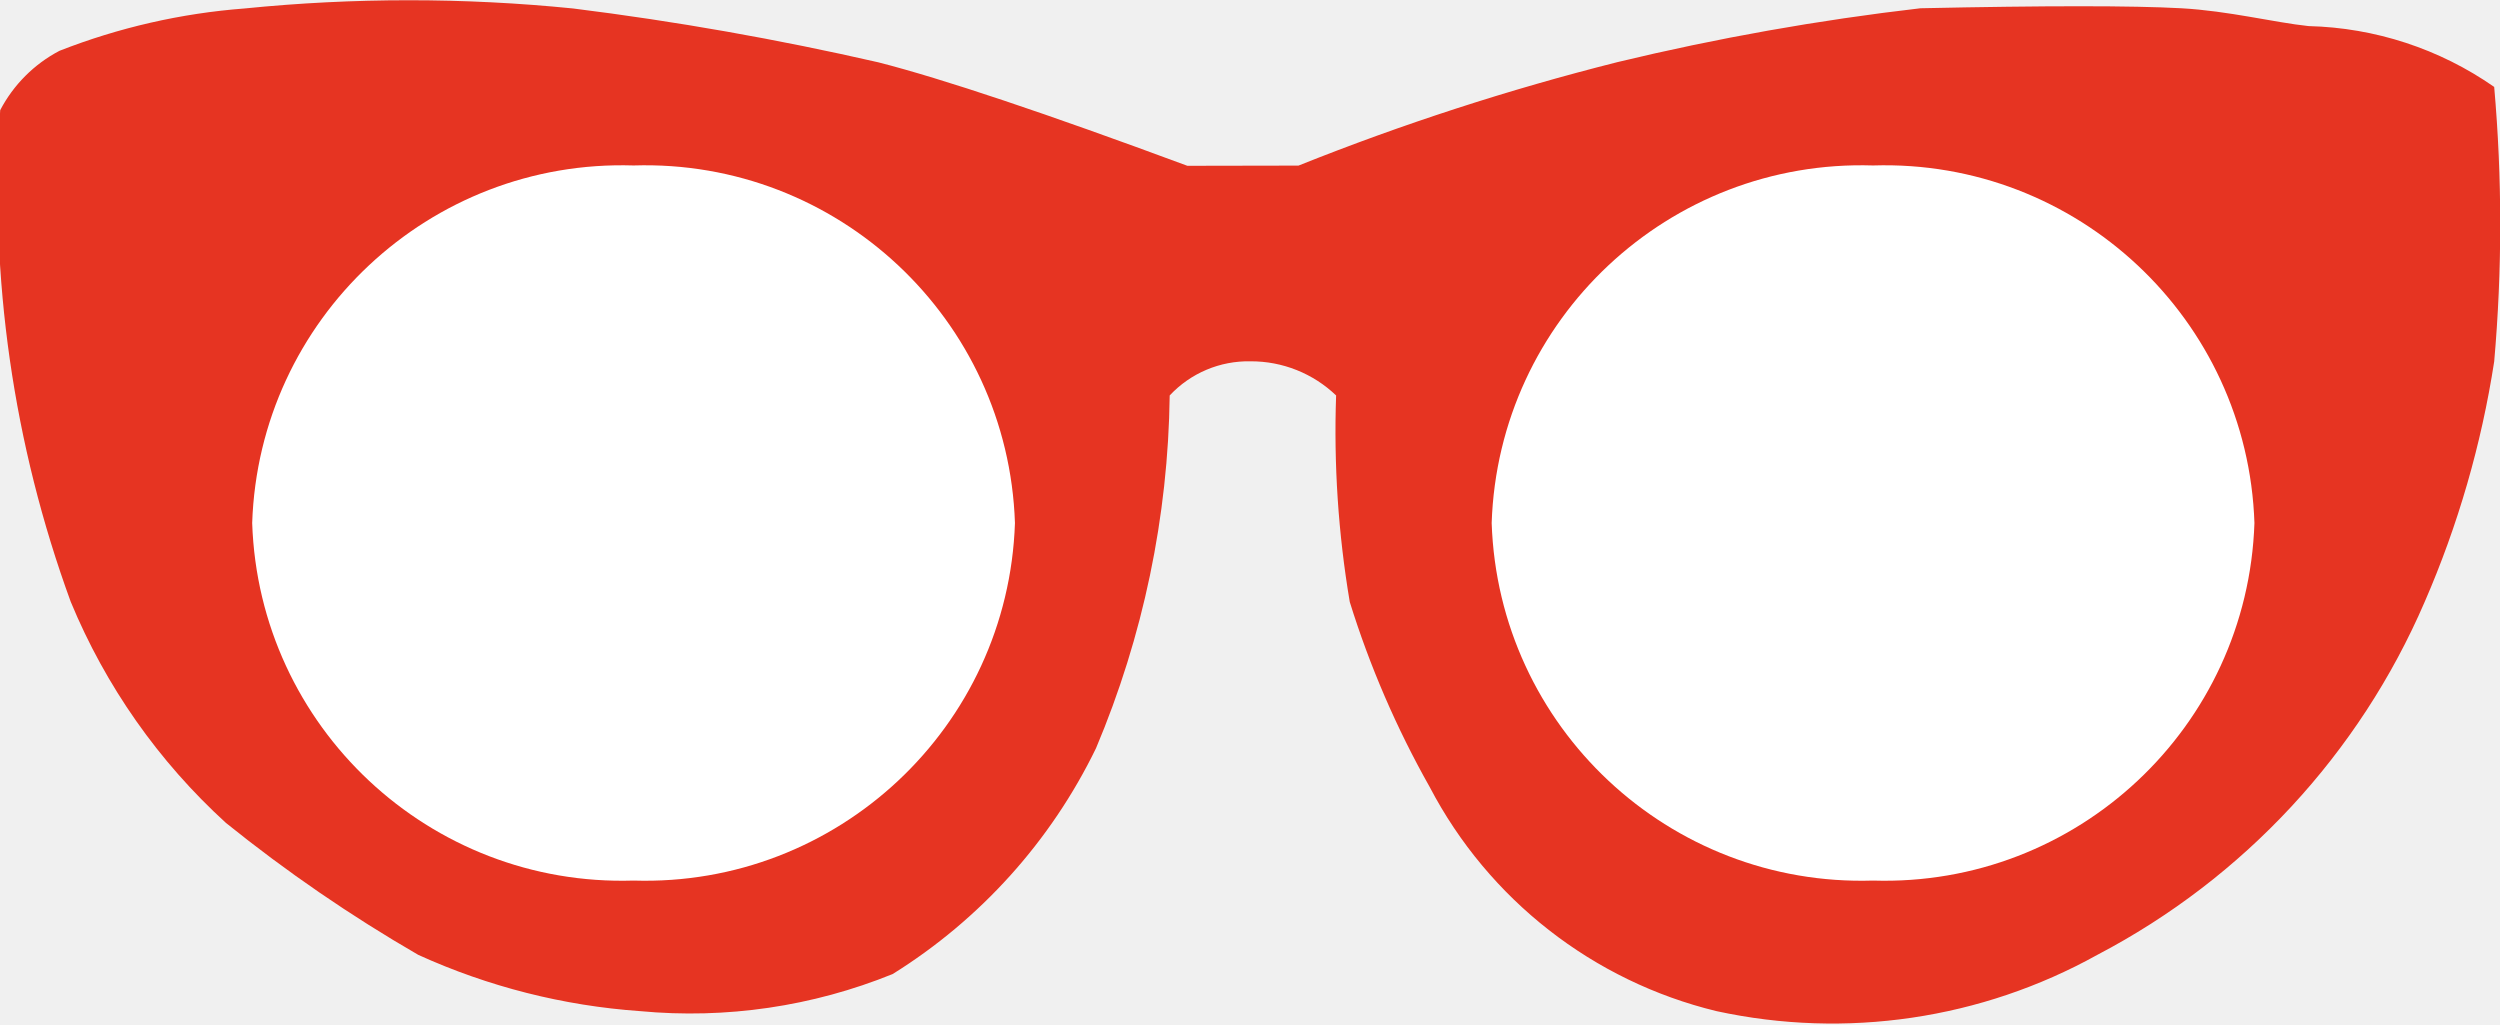
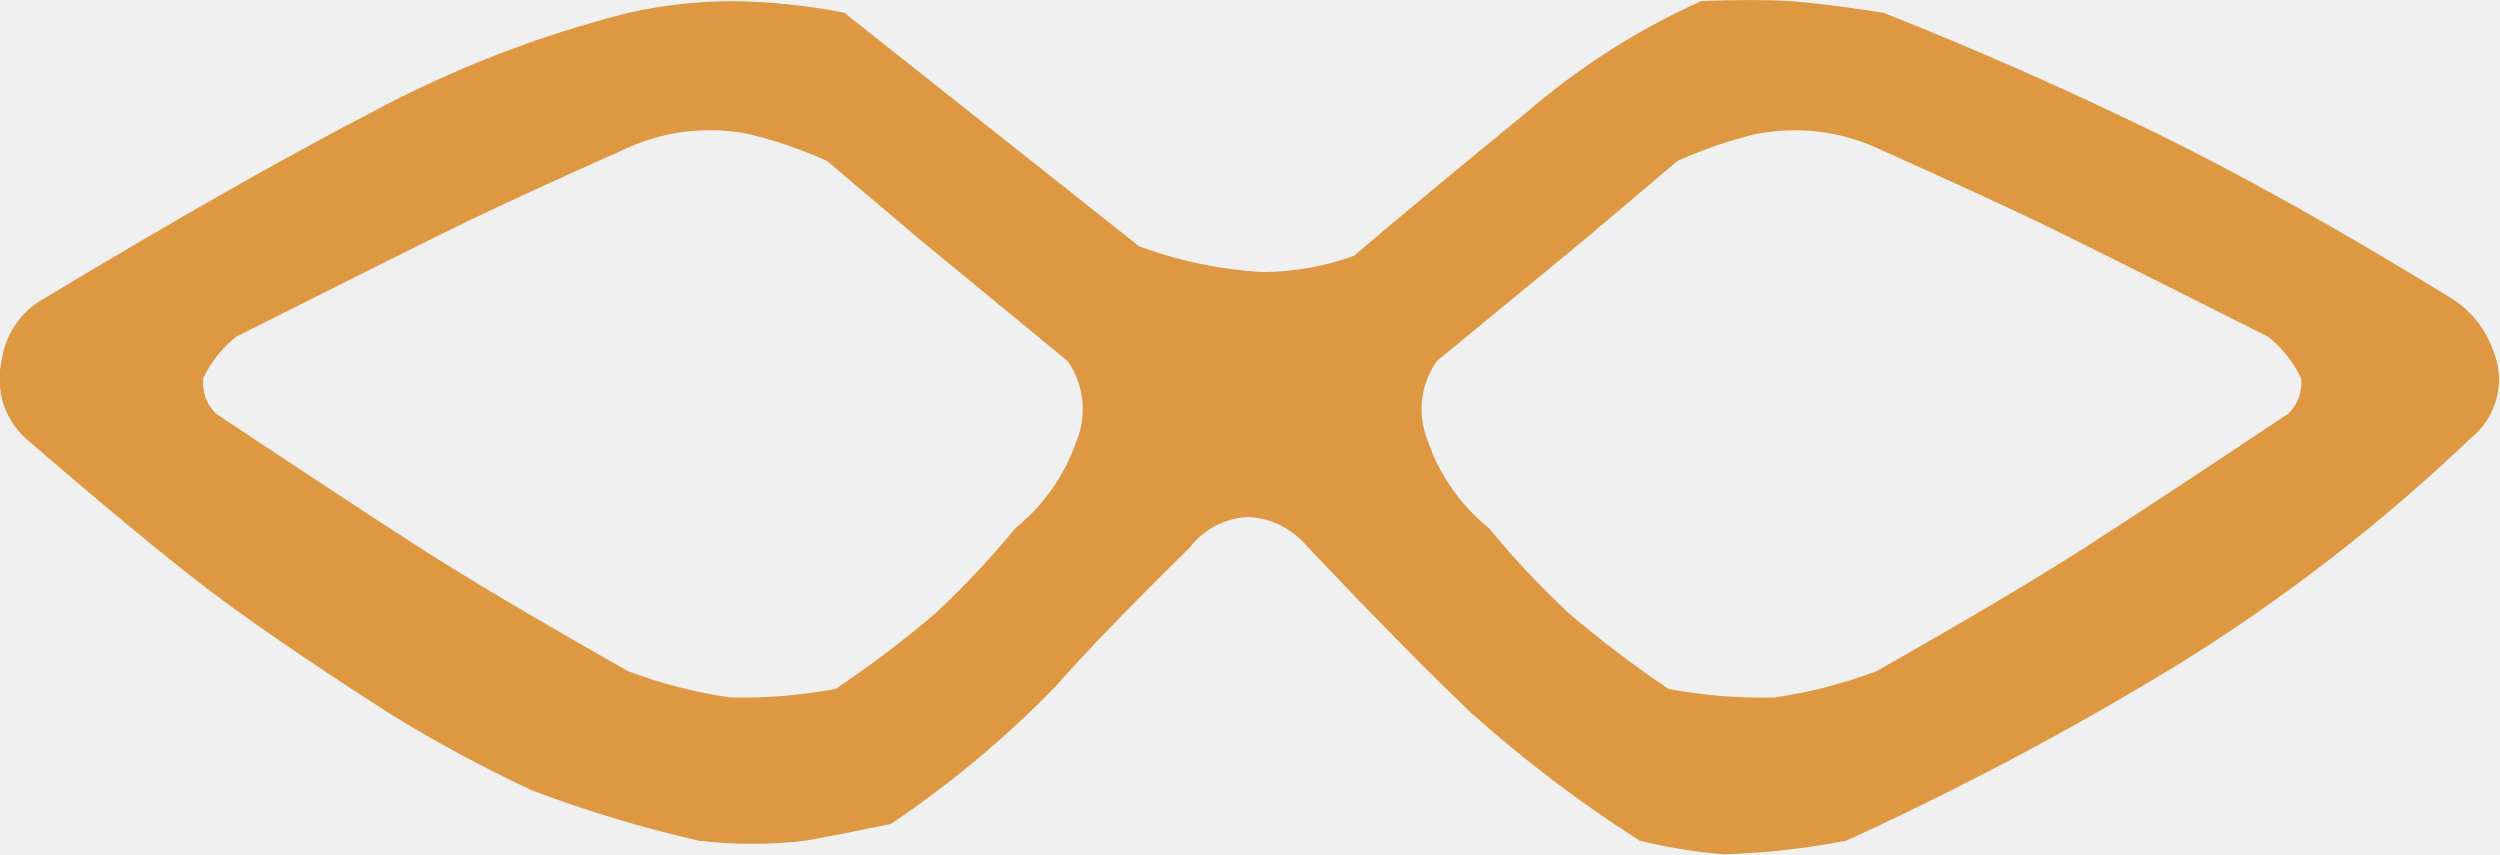
- <svg xmlns="http://www.w3.org/2000/svg" width="36.61" height="15" viewBox="0 0 36.61 15">
+ <svg xmlns="http://www.w3.org/2000/svg" width="36.61" height="12.509" viewBox="0 0 36.61 12.509">
  <defs>
    <clipPath id="clip-path">
-       <path id="Path_12" data-name="Path 12" d="M19.106-213.281a36.71,36.71,0,0,1,4.67-1.515,37.2,37.2,0,0,1,4.438-.789q2.747-.059,3.82,0c.69.038,1.36.208,1.864.261a4.963,4.963,0,0,1,2.718.891,22.925,22.925,0,0,1,0,4.021,14.292,14.292,0,0,1-1.018,3.52,10.538,10.538,0,0,1-4.794,5.169,7.992,7.992,0,0,1-5.577.824,6.457,6.457,0,0,1-4.2-3.283,13.92,13.92,0,0,1-1.17-2.709,15.022,15.022,0,0,1-.2-3.024,1.8,1.8,0,0,0-1.252-.5,1.577,1.577,0,0,0-1.185.5,13.738,13.738,0,0,1-1.079,5.166,8.03,8.03,0,0,1-2.978,3.307,7.878,7.878,0,0,1-3.7.543,9.448,9.448,0,0,1-3.247-.824A22.225,22.225,0,0,1,3.4-203.655a9.072,9.072,0,0,1-2.273-3.238,17.622,17.622,0,0,1-1.033-7.2,2.06,2.06,0,0,1,.868-.869,9.385,9.385,0,0,1,2.71-.62,24.089,24.089,0,0,1,4.811,0,45,45,0,0,1,4.472.789q1.414.362,4.524,1.515Z" transform="translate(-0.091 215.706)" fill="#e63422" clip-rule="evenodd" />
-     </clipPath>
-     <clipPath id="clip-path-2">
-       <path id="Path_14" data-name="Path 14" d="M58.585-170.528a5.419,5.419,0,0,0,5.585-5.236A5.419,5.419,0,0,0,58.585-181,5.419,5.419,0,0,0,53-175.764,5.419,5.419,0,0,0,58.585-170.528Z" transform="translate(-53 181)" fill="none" clip-rule="evenodd" />
-     </clipPath>
-     <clipPath id="clip-path-3">
-       <path id="Path_16" data-name="Path 16" d="M318.585-170.528a5.419,5.419,0,0,0,5.585-5.236A5.419,5.419,0,0,0,318.585-181,5.419,5.419,0,0,0,313-175.764,5.419,5.419,0,0,0,318.585-170.528Z" transform="translate(-313 181)" fill="none" clip-rule="evenodd" />
+       <path id="Path_19" data-name="Path 19" d="M17.881-200.123q-1.315,1.293-1.981,2.052a15.112,15.112,0,0,1-2.4,2q-.769.16-1.255.246a6.763,6.763,0,0,1-1.552,0,18.529,18.529,0,0,1-2.441-.735,20.143,20.143,0,0,1-2.09-1.127q-1.671-1.073-2.612-1.784t-2.72-2.247a1.177,1.177,0,0,1-.351-1.138,1.223,1.223,0,0,1,.637-.918q2.786-1.679,4.772-2.714a16.613,16.613,0,0,1,3.771-1.462,7.092,7.092,0,0,1,1.519-.17,8.9,8.9,0,0,1,1.642.17l4.314,3.418a6.174,6.174,0,0,0,1.811.379,3.984,3.984,0,0,0,1.336-.237q1.06-.9,2.528-2.1a10.538,10.538,0,0,1,2.559-1.632q.818-.029,1.276,0t1.388.17q2,.792,3.926,1.729t4.384,2.447a1.472,1.472,0,0,1,.621.768,1.1,1.1,0,0,1-.326,1.288,26.249,26.249,0,0,1-4.295,3.32,46.215,46.215,0,0,1-4.851,2.574,11.361,11.361,0,0,1-1.789.2,7.818,7.818,0,0,1-1.236-.2,19.09,19.09,0,0,1-2.457-1.863q-.839-.79-2.4-2.433a1.2,1.2,0,0,0-.877-.444A1.143,1.143,0,0,0,17.881-200.123Zm-14.26-1.955q1.874,1.248,2.946,1.939t3.083,1.83a7.176,7.176,0,0,0,1.493.385,7.377,7.377,0,0,0,1.552-.126,15.916,15.916,0,0,0,1.462-1.109,12.819,12.819,0,0,0,1.166-1.242,2.821,2.821,0,0,0,.9-1.287,1.227,1.227,0,0,0-.132-1.16l-2.169-1.784-1.356-1.148a6.545,6.545,0,0,0-1.145-.394,2.932,2.932,0,0,0-1.771.2q-1.55.692-2.332,1.07t-3.407,1.7a1.745,1.745,0,0,0-.478.6A.618.618,0,0,0,3.621-202.078Zm30.342,0a.618.618,0,0,0,.188-.525,1.745,1.745,0,0,0-.478-.6q-2.625-1.326-3.407-1.7t-2.332-1.07a2.932,2.932,0,0,0-1.771-.2,6.545,6.545,0,0,0-1.145.394l-1.356,1.148-2.169,1.784a1.227,1.227,0,0,0-.132,1.16,2.821,2.821,0,0,0,.9,1.287,12.818,12.818,0,0,0,1.166,1.242,15.914,15.914,0,0,0,1.462,1.109,7.377,7.377,0,0,0,1.552.126,7.176,7.176,0,0,0,1.493-.385q2.011-1.14,3.083-1.83T33.962-202.078Z" transform="translate(-0.455 208.137)" fill="#de9841" clip-rule="evenodd" />
    </clipPath>
  </defs>
-   <g id="Group_106" data-name="Group 106" transform="translate(-0.091 215.706)">
-     <g id="Group_85" data-name="Group 85" transform="translate(0.091 -215.706)" clip-path="url(#clip-path)">
-       <path id="Path_11" data-name="Path 11" d="M-4.909-205.008H32.4v-15.7H-4.909Z" transform="translate(4.56 220.357)" fill="#e63422" />
-     </g>
-     <g id="Group_86" data-name="Group 86" transform="translate(3.784 -213.283)" clip-path="url(#clip-path-2)">
-       <path id="Path_13" data-name="Path 13" d="M48-174.83H59.868V-186H48Z" transform="translate(-48.349 185.651)" fill="#fff" />
-     </g>
-     <g id="Group_87" data-name="Group 87" transform="translate(21.935 -213.283)" clip-path="url(#clip-path-3)">
-       <path id="Path_15" data-name="Path 15" d="M308-174.83h11.868V-186H308Z" transform="translate(-308.349 185.651)" fill="#fff" />
+   <g id="Group_117" data-name="Group 117" transform="translate(-0.455 208.137)">
+     <g id="Group_116" data-name="Group 116" transform="translate(0.455 -208.137)" clip-path="url(#clip-path)">
+       <path id="Path_18" data-name="Path 18" d="M-4.545-200.027H32.666v-13.11H-4.545Z" transform="translate(4.245 212.837)" fill="#de9841" />
    </g>
  </g>
</svg>
